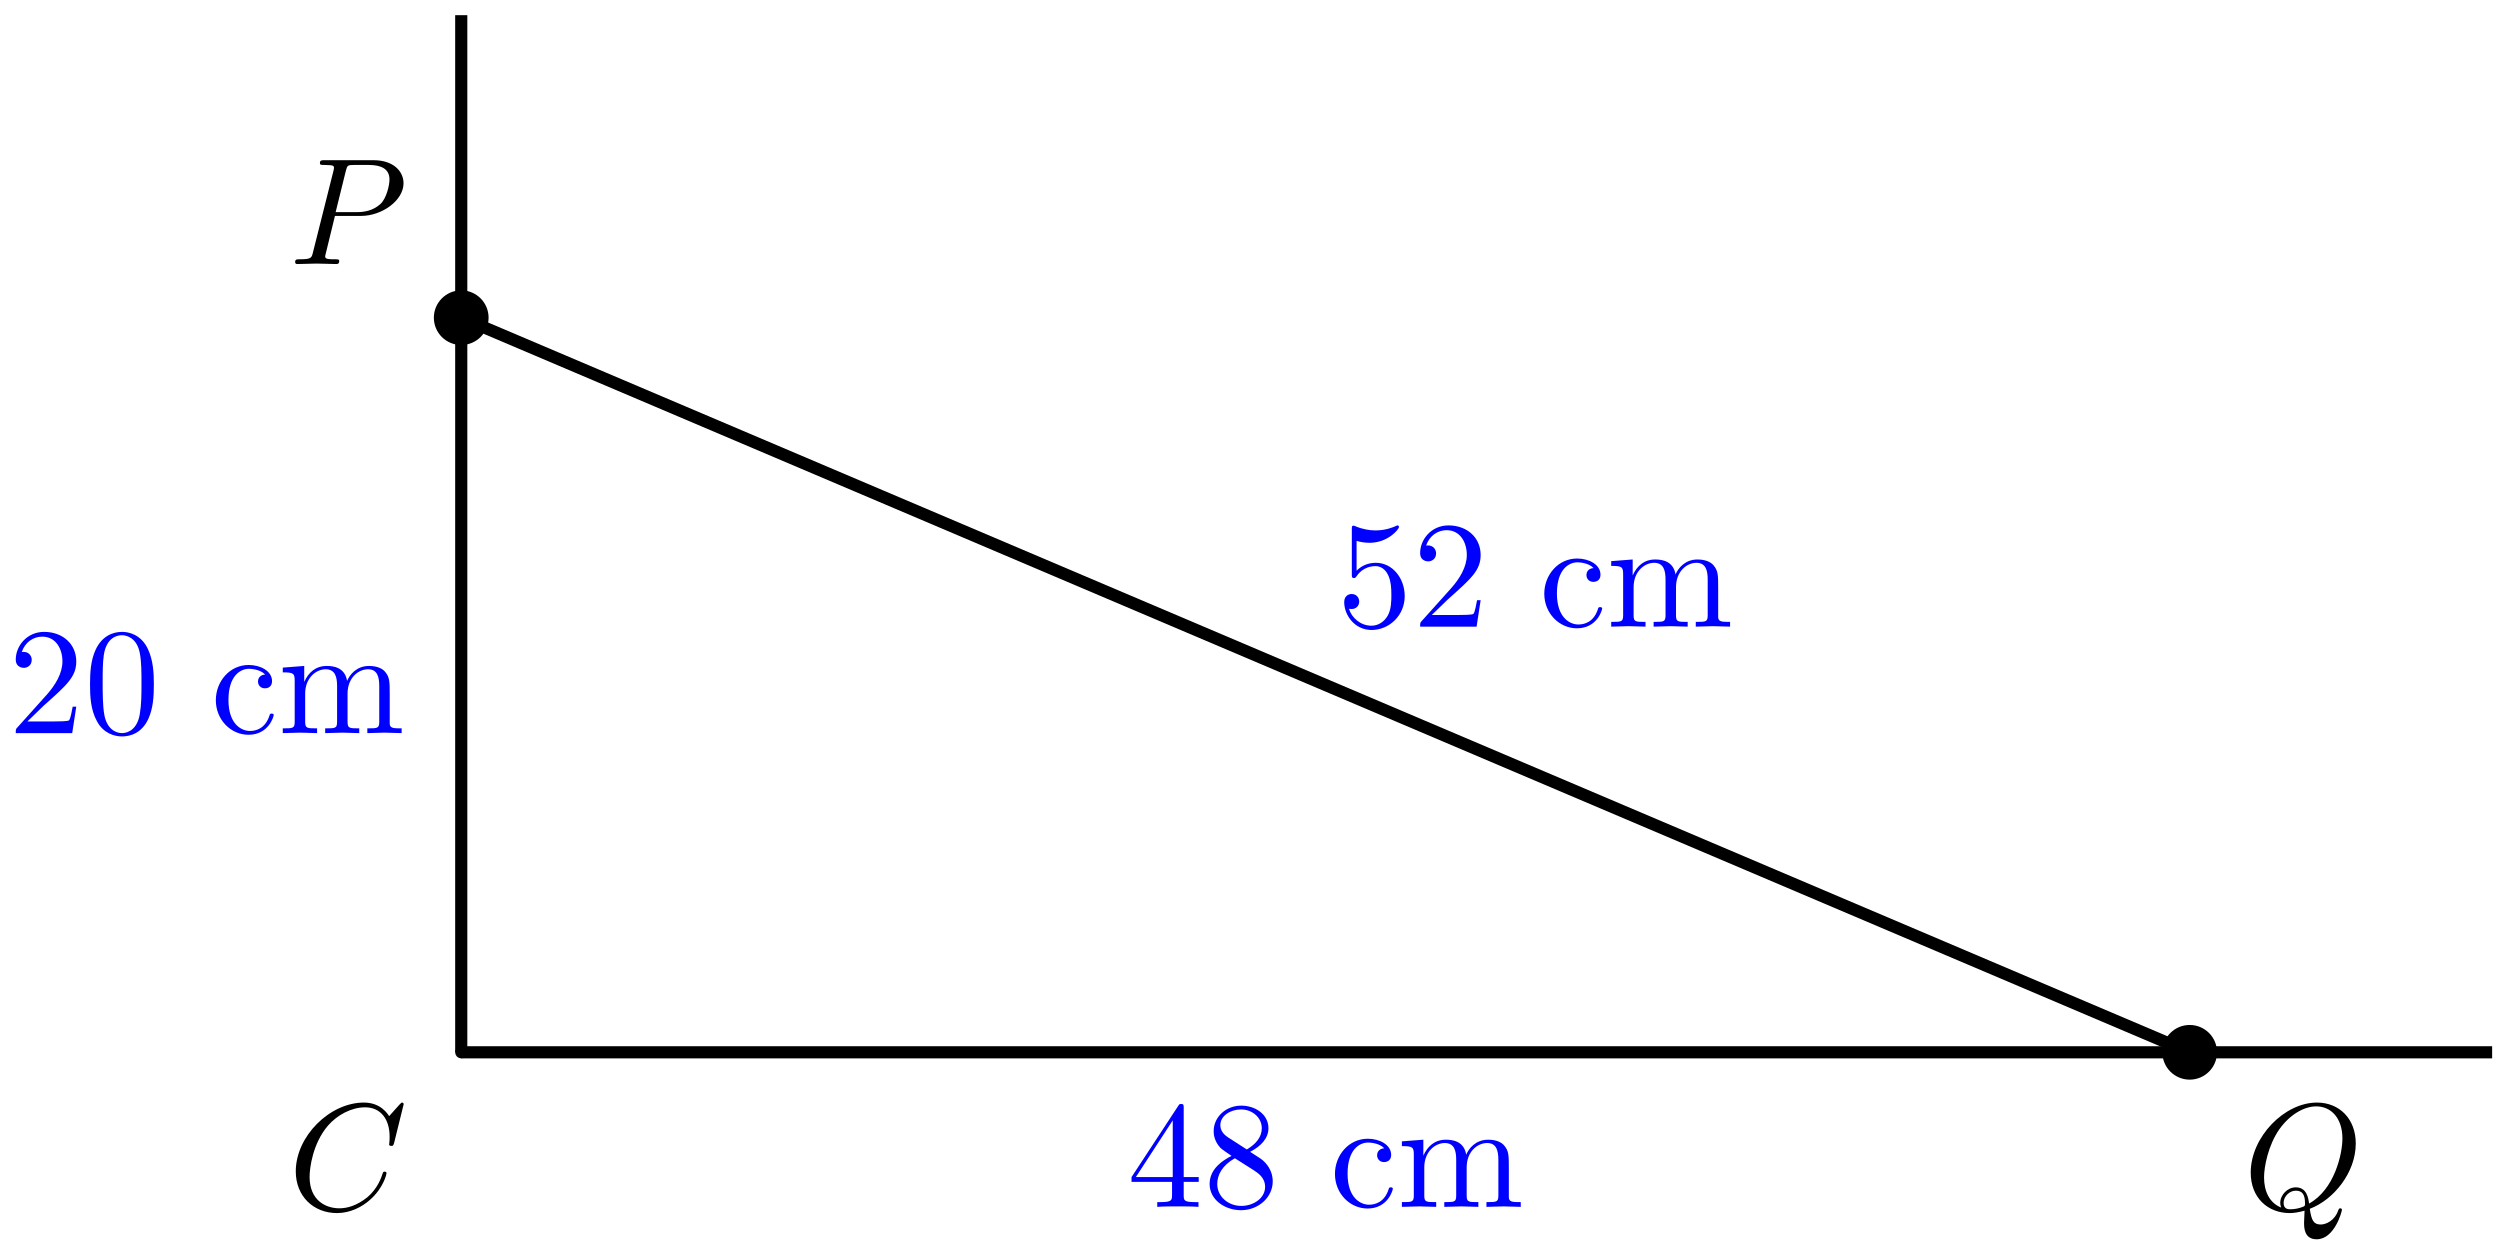
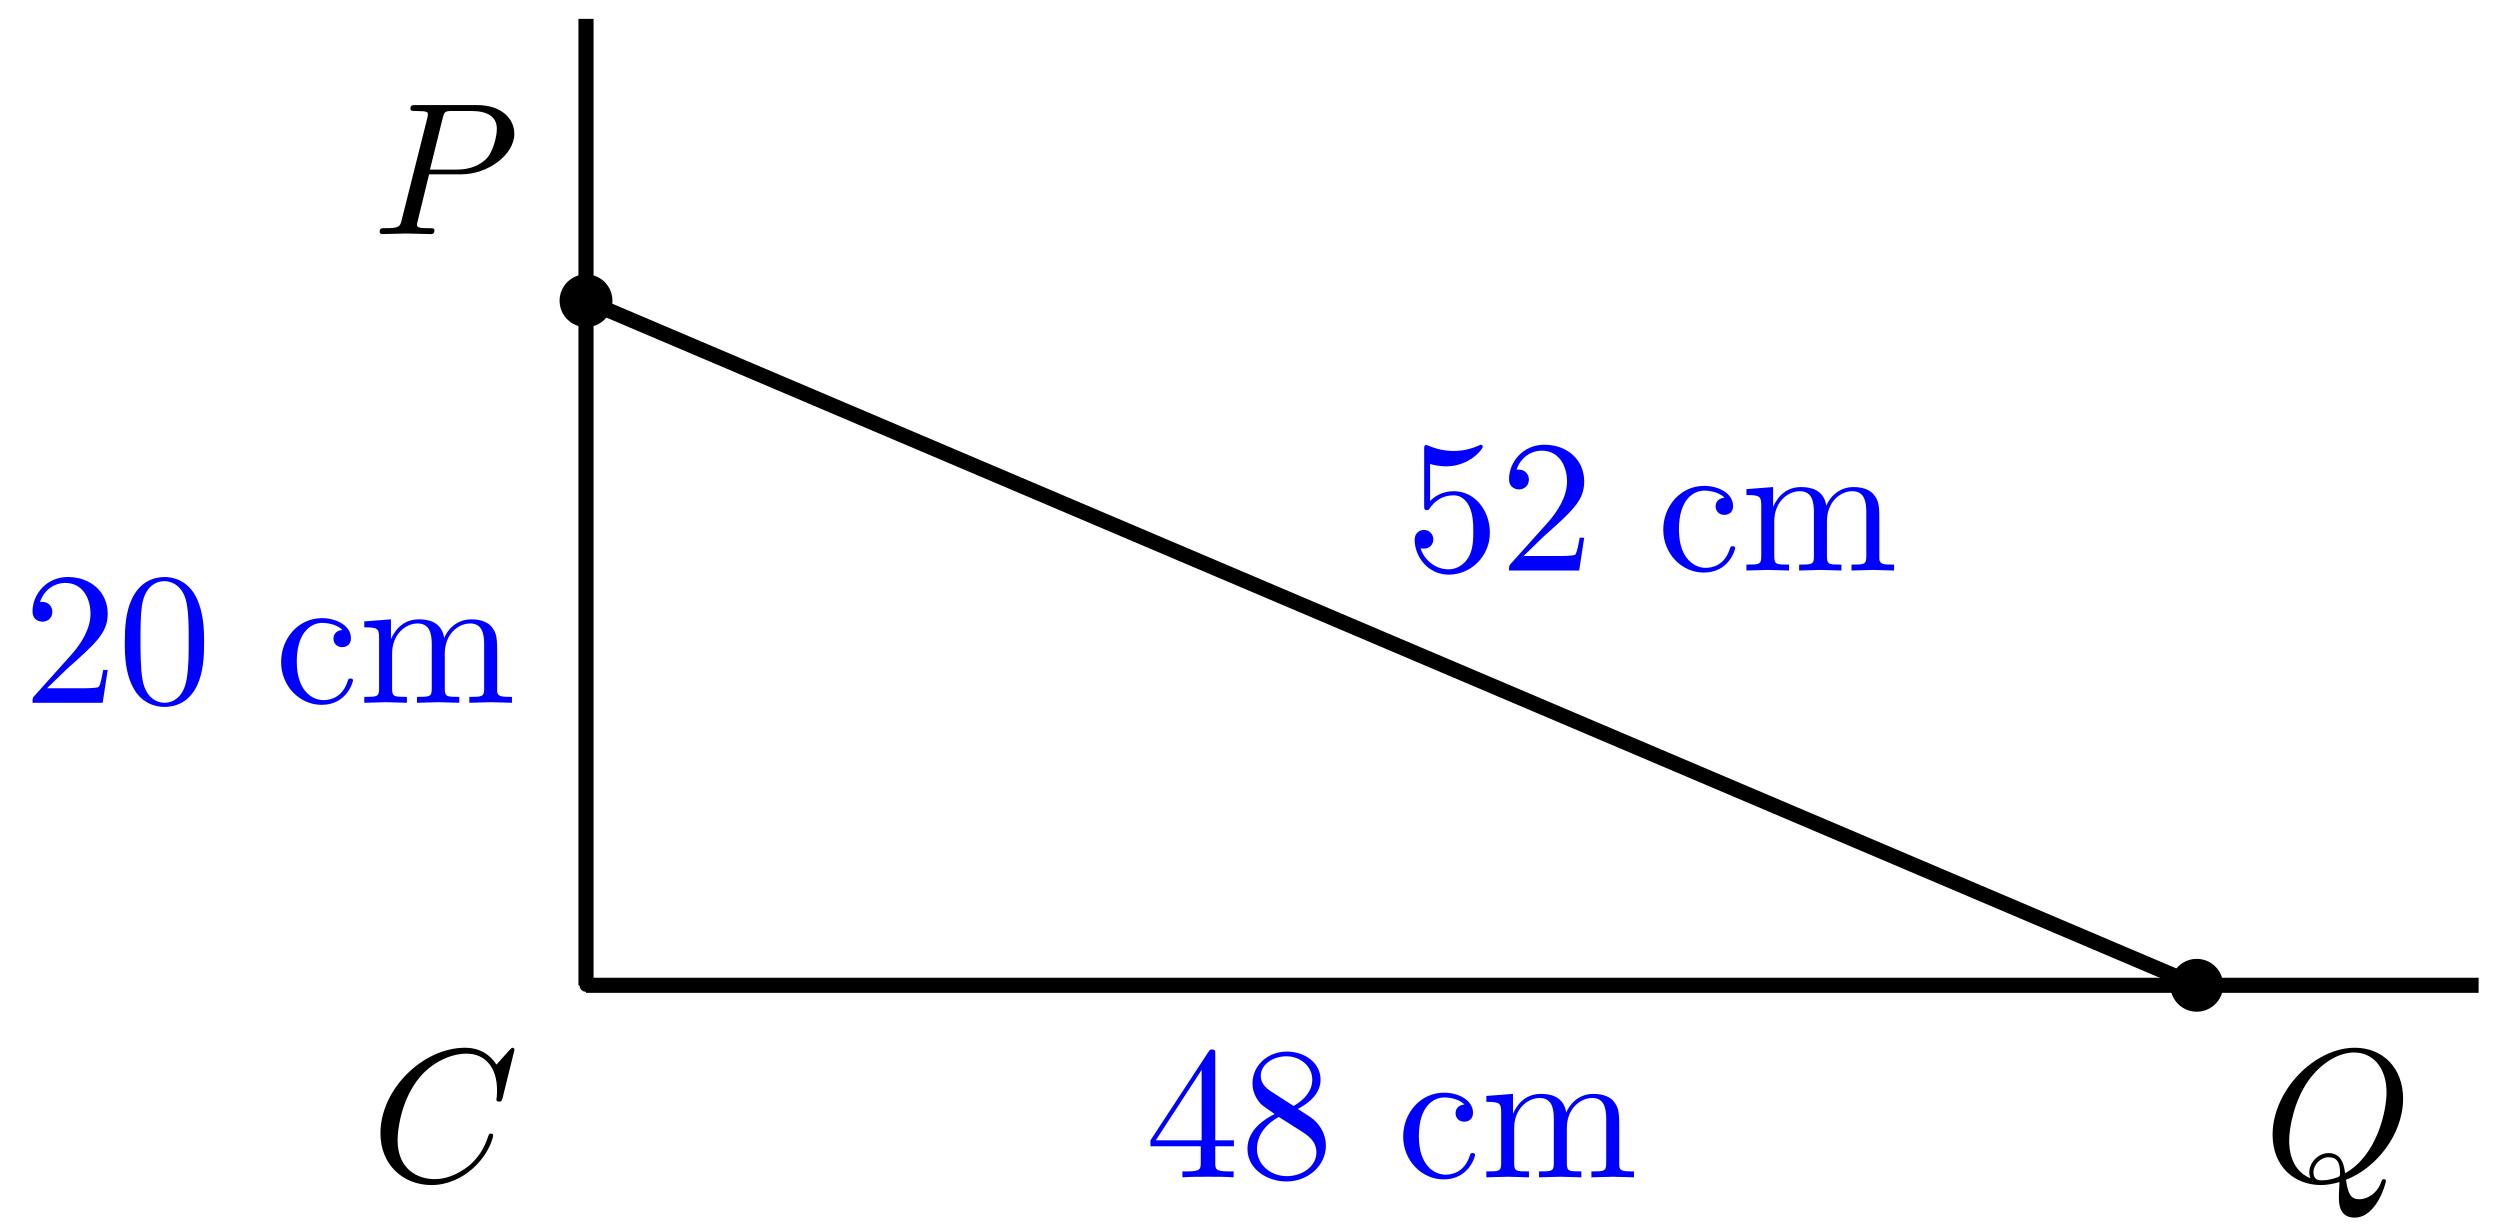
- <svg xmlns="http://www.w3.org/2000/svg" xmlns:xlink="http://www.w3.org/1999/xlink" width="164pt" height="82pt" viewBox="0 0 164 82" version="1.1">
+ <svg xmlns="http://www.w3.org/2000/svg" xmlns:xlink="http://www.w3.org/1999/xlink" width="132pt" height="65pt" viewBox="0 0 132 65" version="1.1">
  <defs>
    <g>
      <symbol overflow="visible" id="glyph0-0">
        <path style="stroke:none;" d="" />
      </symbol>
      <symbol overflow="visible" id="glyph0-1">
        <path style="stroke:none;" d="M 2.938 -1.641 L 2.938 -0.781 C 2.938 -0.422 2.906 -0.312 2.172 -0.312 L 1.969 -0.312 L 1.969 0 C 2.375 -0.031 2.891 -0.031 3.312 -0.031 C 3.734 -0.031 4.25 -0.031 4.672 0 L 4.672 -0.312 L 4.453 -0.312 C 3.719 -0.312 3.703 -0.422 3.703 -0.781 L 3.703 -1.641 L 4.688 -1.641 L 4.688 -1.953 L 3.703 -1.953 L 3.703 -6.484 C 3.703 -6.688 3.703 -6.75 3.531 -6.75 C 3.453 -6.75 3.422 -6.75 3.344 -6.625 L 0.281 -1.953 L 0.281 -1.641 Z M 2.984 -1.953 L 0.562 -1.953 L 2.984 -5.672 Z M 2.984 -1.953 " />
      </symbol>
      <symbol overflow="visible" id="glyph0-2">
        <path style="stroke:none;" d="M 1.625 -4.562 C 1.172 -4.859 1.125 -5.188 1.125 -5.359 C 1.125 -5.969 1.781 -6.391 2.484 -6.391 C 3.203 -6.391 3.844 -5.875 3.844 -5.156 C 3.844 -4.578 3.453 -4.109 2.859 -3.766 Z M 3.078 -3.609 C 3.797 -3.984 4.281 -4.5 4.281 -5.156 C 4.281 -6.078 3.406 -6.641 2.5 -6.641 C 1.5 -6.641 0.688 -5.906 0.688 -4.969 C 0.688 -4.797 0.703 -4.344 1.125 -3.875 C 1.234 -3.766 1.609 -3.516 1.859 -3.344 C 1.281 -3.047 0.422 -2.5 0.422 -1.5 C 0.422 -0.453 1.438 0.219 2.484 0.219 C 3.609 0.219 4.562 -0.609 4.562 -1.672 C 4.562 -2.031 4.453 -2.484 4.062 -2.906 C 3.875 -3.109 3.719 -3.203 3.078 -3.609 Z M 2.078 -3.188 L 3.312 -2.406 C 3.594 -2.219 4.062 -1.922 4.062 -1.312 C 4.062 -0.578 3.312 -0.062 2.5 -0.062 C 1.641 -0.062 0.922 -0.672 0.922 -1.5 C 0.922 -2.078 1.234 -2.719 2.078 -3.188 Z M 2.078 -3.188 " />
      </symbol>
      <symbol overflow="visible" id="glyph0-3">
        <path style="stroke:none;" d="M 4.469 -2 C 4.469 -3.188 3.656 -4.188 2.578 -4.188 C 2.109 -4.188 1.672 -4.031 1.312 -3.672 L 1.312 -5.625 C 1.516 -5.562 1.844 -5.5 2.156 -5.5 C 3.391 -5.5 4.094 -6.406 4.094 -6.531 C 4.094 -6.594 4.062 -6.641 3.984 -6.641 C 3.984 -6.641 3.953 -6.641 3.906 -6.609 C 3.703 -6.516 3.219 -6.312 2.547 -6.312 C 2.156 -6.312 1.688 -6.391 1.219 -6.594 C 1.141 -6.625 1.125 -6.625 1.109 -6.625 C 1 -6.625 1 -6.547 1 -6.391 L 1 -3.438 C 1 -3.266 1 -3.188 1.141 -3.188 C 1.219 -3.188 1.234 -3.203 1.281 -3.266 C 1.391 -3.422 1.75 -3.969 2.562 -3.969 C 3.078 -3.969 3.328 -3.516 3.406 -3.328 C 3.562 -2.953 3.594 -2.578 3.594 -2.078 C 3.594 -1.719 3.594 -1.125 3.344 -0.703 C 3.109 -0.312 2.734 -0.062 2.281 -0.062 C 1.562 -0.062 0.984 -0.594 0.812 -1.172 C 0.844 -1.172 0.875 -1.156 0.984 -1.156 C 1.312 -1.156 1.484 -1.406 1.484 -1.641 C 1.484 -1.891 1.312 -2.141 0.984 -2.141 C 0.844 -2.141 0.5 -2.062 0.5 -1.609 C 0.5 -0.75 1.188 0.219 2.297 0.219 C 3.453 0.219 4.469 -0.734 4.469 -2 Z M 4.469 -2 " />
      </symbol>
      <symbol overflow="visible" id="glyph0-4">
        <path style="stroke:none;" d="M 1.266 -0.766 L 2.328 -1.797 C 3.875 -3.172 4.469 -3.703 4.469 -4.703 C 4.469 -5.844 3.578 -6.641 2.359 -6.641 C 1.234 -6.641 0.5 -5.719 0.5 -4.828 C 0.5 -4.281 1 -4.281 1.031 -4.281 C 1.203 -4.281 1.547 -4.391 1.547 -4.812 C 1.547 -5.062 1.359 -5.328 1.016 -5.328 C 0.938 -5.328 0.922 -5.328 0.891 -5.312 C 1.109 -5.969 1.656 -6.328 2.234 -6.328 C 3.141 -6.328 3.562 -5.516 3.562 -4.703 C 3.562 -3.906 3.078 -3.125 2.516 -2.5 L 0.609 -0.375 C 0.5 -0.266 0.5 -0.234 0.5 0 L 4.203 0 L 4.469 -1.734 L 4.234 -1.734 C 4.172 -1.438 4.109 -1 4 -0.844 C 3.938 -0.766 3.281 -0.766 3.062 -0.766 Z M 1.266 -0.766 " />
      </symbol>
      <symbol overflow="visible" id="glyph0-5">
        <path style="stroke:none;" d="M 4.578 -3.188 C 4.578 -3.984 4.531 -4.781 4.188 -5.516 C 3.734 -6.484 2.906 -6.641 2.5 -6.641 C 1.891 -6.641 1.172 -6.375 0.75 -5.453 C 0.438 -4.766 0.391 -3.984 0.391 -3.188 C 0.391 -2.438 0.422 -1.547 0.844 -0.781 C 1.266 0.016 2 0.219 2.484 0.219 C 3.016 0.219 3.781 0.016 4.219 -0.938 C 4.531 -1.625 4.578 -2.406 4.578 -3.188 Z M 2.484 0 C 2.094 0 1.5 -0.25 1.328 -1.203 C 1.219 -1.797 1.219 -2.719 1.219 -3.312 C 1.219 -3.953 1.219 -4.609 1.297 -5.141 C 1.484 -6.328 2.234 -6.422 2.484 -6.422 C 2.812 -6.422 3.469 -6.234 3.656 -5.25 C 3.766 -4.688 3.766 -3.938 3.766 -3.312 C 3.766 -2.562 3.766 -1.891 3.656 -1.25 C 3.5 -0.297 2.938 0 2.484 0 Z M 2.484 0 " />
      </symbol>
      <symbol overflow="visible" id="glyph1-0">
        <path style="stroke:none;" d="" />
      </symbol>
      <symbol overflow="visible" id="glyph1-1">
        <path style="stroke:none;" d="M 4.141 -1.188 C 4.141 -1.281 4.031 -1.281 4 -1.281 C 3.922 -1.281 3.891 -1.25 3.875 -1.188 C 3.594 -0.266 2.938 -0.141 2.578 -0.141 C 2.047 -0.141 1.172 -0.562 1.172 -2.172 C 1.172 -3.797 1.984 -4.219 2.516 -4.219 C 2.609 -4.219 3.234 -4.203 3.578 -3.844 C 3.172 -3.812 3.109 -3.516 3.109 -3.391 C 3.109 -3.125 3.297 -2.938 3.562 -2.938 C 3.828 -2.938 4.031 -3.094 4.031 -3.406 C 4.031 -4.078 3.266 -4.469 2.5 -4.469 C 1.25 -4.469 0.344 -3.391 0.344 -2.156 C 0.344 -0.875 1.328 0.109 2.484 0.109 C 3.812 0.109 4.141 -1.094 4.141 -1.188 Z M 4.141 -1.188 " />
      </symbol>
      <symbol overflow="visible" id="glyph1-2">
        <path style="stroke:none;" d="M 8.109 0 L 8.109 -0.312 C 7.594 -0.312 7.344 -0.312 7.328 -0.609 L 7.328 -2.516 C 7.328 -3.375 7.328 -3.672 7.016 -4.031 C 6.875 -4.203 6.547 -4.406 5.969 -4.406 C 5.141 -4.406 4.688 -3.812 4.531 -3.422 C 4.391 -4.297 3.656 -4.406 3.203 -4.406 C 2.469 -4.406 2 -3.984 1.719 -3.359 L 1.719 -4.406 L 0.312 -4.297 L 0.312 -3.984 C 1.016 -3.984 1.094 -3.922 1.094 -3.422 L 1.094 -0.75 C 1.094 -0.312 0.984 -0.312 0.312 -0.312 L 0.312 0 L 1.453 -0.031 L 2.562 0 L 2.562 -0.312 C 1.891 -0.312 1.781 -0.312 1.781 -0.75 L 1.781 -2.594 C 1.781 -3.625 2.5 -4.188 3.125 -4.188 C 3.766 -4.188 3.875 -3.656 3.875 -3.078 L 3.875 -0.75 C 3.875 -0.312 3.766 -0.312 3.094 -0.312 L 3.094 0 L 4.219 -0.031 L 5.328 0 L 5.328 -0.312 C 4.672 -0.312 4.562 -0.312 4.562 -0.75 L 4.562 -2.594 C 4.562 -3.625 5.266 -4.188 5.906 -4.188 C 6.531 -4.188 6.641 -3.656 6.641 -3.078 L 6.641 -0.75 C 6.641 -0.312 6.531 -0.312 5.859 -0.312 L 5.859 0 L 6.984 -0.031 Z M 8.109 0 " />
      </symbol>
      <symbol overflow="visible" id="glyph2-0">
        <path style="stroke:none;" d="" />
      </symbol>
      <symbol overflow="visible" id="glyph2-1">
        <path style="stroke:none;" d="M 7.578 -6.922 C 7.578 -6.953 7.562 -7.031 7.469 -7.031 C 7.438 -7.031 7.422 -7.016 7.312 -6.906 L 6.625 -6.141 C 6.531 -6.281 6.078 -7.031 4.969 -7.031 C 2.734 -7.031 0.5 -4.828 0.5 -2.516 C 0.5 -0.875 1.672 0.219 3.203 0.219 C 4.062 0.219 4.828 -0.172 5.359 -0.641 C 6.281 -1.453 6.453 -2.359 6.453 -2.391 C 6.453 -2.5 6.344 -2.5 6.328 -2.5 C 6.266 -2.5 6.219 -2.469 6.203 -2.391 C 6.109 -2.109 5.875 -1.391 5.188 -0.812 C 4.5 -0.266 3.875 -0.094 3.359 -0.094 C 2.469 -0.094 1.406 -0.609 1.406 -2.156 C 1.406 -2.734 1.609 -4.344 2.609 -5.516 C 3.219 -6.219 4.156 -6.719 5.047 -6.719 C 6.062 -6.719 6.656 -5.953 6.656 -4.797 C 6.656 -4.391 6.625 -4.391 6.625 -4.281 C 6.625 -4.188 6.734 -4.188 6.766 -4.188 C 6.891 -4.188 6.891 -4.203 6.953 -4.391 Z M 7.578 -6.922 " />
      </symbol>
      <symbol overflow="visible" id="glyph2-2">
        <path style="stroke:none;" d="M 4.359 -0.062 C 5.906 -0.641 7.375 -2.422 7.375 -4.344 C 7.375 -5.953 6.312 -7.031 4.828 -7.031 C 2.688 -7.031 0.484 -4.766 0.484 -2.438 C 0.484 -0.781 1.609 0.219 3.047 0.219 C 3.297 0.219 3.625 0.172 4.016 0.062 C 3.984 0.688 3.984 0.703 3.984 0.844 C 3.984 1.156 3.984 1.938 4.812 1.938 C 5.984 1.938 6.469 0.109 6.469 0 C 6.469 -0.062 6.406 -0.094 6.359 -0.094 C 6.281 -0.094 6.266 -0.047 6.234 0.016 C 6 0.719 5.422 0.969 5.078 0.969 C 4.609 0.969 4.469 0.703 4.359 -0.062 Z M 2.484 -0.141 C 1.703 -0.453 1.359 -1.219 1.359 -2.125 C 1.359 -2.812 1.625 -4.234 2.375 -5.297 C 3.109 -6.312 4.047 -6.781 4.781 -6.781 C 5.766 -6.781 6.5 -6 6.5 -4.672 C 6.5 -3.672 5.984 -1.328 4.312 -0.406 C 4.266 -0.75 4.172 -1.469 3.438 -1.469 C 2.906 -1.469 2.422 -0.984 2.422 -0.453 C 2.422 -0.266 2.484 -0.156 2.484 -0.141 Z M 3.094 -0.031 C 2.953 -0.031 2.641 -0.031 2.641 -0.453 C 2.641 -0.859 3.016 -1.25 3.438 -1.25 C 3.859 -1.25 4.047 -1.016 4.047 -0.406 C 4.047 -0.266 4.031 -0.25 3.938 -0.203 C 3.672 -0.094 3.375 -0.031 3.094 -0.031 Z M 3.094 -0.031 " />
      </symbol>
      <symbol overflow="visible" id="glyph2-3">
        <path style="stroke:none;" d="M 3.016 -3.156 L 4.719 -3.156 C 6.125 -3.156 7.516 -4.188 7.516 -5.297 C 7.516 -6.078 6.859 -6.812 5.547 -6.812 L 2.328 -6.812 C 2.141 -6.812 2.031 -6.812 2.031 -6.625 C 2.031 -6.5 2.109 -6.5 2.312 -6.5 C 2.438 -6.5 2.625 -6.484 2.734 -6.484 C 2.906 -6.453 2.953 -6.438 2.953 -6.312 C 2.953 -6.281 2.953 -6.25 2.922 -6.125 L 1.578 -0.781 C 1.484 -0.391 1.469 -0.312 0.672 -0.312 C 0.516 -0.312 0.406 -0.312 0.406 -0.125 C 0.406 0 0.516 0 0.547 0 C 0.828 0 1.531 -0.031 1.812 -0.031 C 2.031 -0.031 2.25 -0.016 2.453 -0.016 C 2.672 -0.016 2.891 0 3.094 0 C 3.172 0 3.297 0 3.297 -0.203 C 3.297 -0.312 3.203 -0.312 3.016 -0.312 C 2.656 -0.312 2.375 -0.312 2.375 -0.484 C 2.375 -0.547 2.391 -0.594 2.406 -0.656 Z M 3.734 -6.125 C 3.828 -6.469 3.844 -6.5 4.281 -6.5 L 5.234 -6.5 C 6.062 -6.5 6.594 -6.234 6.594 -5.547 C 6.594 -5.156 6.391 -4.297 6 -3.938 C 5.5 -3.484 4.906 -3.406 4.469 -3.406 L 3.062 -3.406 Z M 3.734 -6.125 " />
      </symbol>
    </g>
  </defs>
  <g id="surface1">
-     <path style="fill:none;stroke-width:0.797;stroke-linecap:butt;stroke-linejoin:miter;stroke:rgb(0%,0%,0%);stroke-opacity:1;stroke-miterlimit:10;" d="M 0.002 -0 L 113.389 -0 " transform="matrix(1,0,0,-1.00002,30.256,69.03108)" />
+     <path style="fill:none;stroke-width:0.797;stroke-linecap:butt;stroke-linejoin:miter;stroke:rgb(0%,0%,0%);stroke-opacity:1;stroke-miterlimit:10;" d="M 0 0 L 85.042 0 " transform="matrix(1.00006,0,0,-1.00002,30.94096,52.02374)" />
    <g style="fill:rgb(0%,0%,100%);fill-opacity:1;">
-       <use xlink:href="#glyph0-1" x="73.948" y="79.17" />
-       <use xlink:href="#glyph0-2" x="78.929" y="79.17" />
+       <use xlink:href="#glyph0-1" x="60.463" y="62.163" />
+       <use xlink:href="#glyph0-2" x="65.444" y="62.163" />
    </g>
    <g style="fill:rgb(0%,0%,100%);fill-opacity:1;">
-       <use xlink:href="#glyph1-1" x="87.229" y="79.17" />
-       <use xlink:href="#glyph1-2" x="91.652" y="79.17" />
+       <use xlink:href="#glyph1-1" x="73.744" y="62.163" />
+       <use xlink:href="#glyph1-2" x="78.167" y="62.163" />
    </g>
-     <path style="fill:none;stroke-width:0.797;stroke-linecap:butt;stroke-linejoin:miter;stroke:rgb(0%,0%,0%);stroke-opacity:1;stroke-miterlimit:10;" d="M 0.002 48.19 L 113.389 -0 " transform="matrix(1,0,0,-1.00002,30.256,69.03108)" />
+     <path style="fill:none;stroke-width:0.797;stroke-linecap:butt;stroke-linejoin:miter;stroke:rgb(0%,0%,0%);stroke-opacity:1;stroke-miterlimit:10;" d="M 0 36.144 L 85.042 0 " transform="matrix(1.00006,0,0,-1.00002,30.94096,52.02374)" />
    <g style="fill:rgb(0%,0%,100%);fill-opacity:1;">
-       <use xlink:href="#glyph0-3" x="87.68" y="41.108" />
-       <use xlink:href="#glyph0-4" x="92.661" y="41.108" />
+       <use xlink:href="#glyph0-3" x="74.196" y="30.123" />
+       <use xlink:href="#glyph0-4" x="79.177" y="30.123" />
    </g>
    <g style="fill:rgb(0%,0%,100%);fill-opacity:1;">
-       <use xlink:href="#glyph1-1" x="100.961" y="41.108" />
-       <use xlink:href="#glyph1-2" x="105.384" y="41.108" />
+       <use xlink:href="#glyph1-1" x="87.476" y="30.123" />
+       <use xlink:href="#glyph1-2" x="91.9" y="30.123" />
    </g>
-     <path style="fill:none;stroke-width:0.797;stroke-linecap:butt;stroke-linejoin:miter;stroke:rgb(0%,0%,0%);stroke-opacity:1;stroke-miterlimit:10;" d="M 0.002 -0 L 0.002 48.19 " transform="matrix(1,0,0,-1.00002,30.256,69.03108)" />
+     <path style="fill:none;stroke-width:0.797;stroke-linecap:butt;stroke-linejoin:miter;stroke:rgb(0%,0%,0%);stroke-opacity:1;stroke-miterlimit:10;" d="M 0 0 L 0 36.144 " transform="matrix(1.00006,0,0,-1.00002,30.94096,52.02374)" />
    <g style="fill:rgb(0%,0%,100%);fill-opacity:1;">
-       <use xlink:href="#glyph0-4" x="0.534" y="48.092" />
-       <use xlink:href="#glyph0-5" x="5.515" y="48.092" />
+       <use xlink:href="#glyph0-4" x="1.217" y="37.107" />
+       <use xlink:href="#glyph0-5" x="6.199" y="37.107" />
    </g>
    <g style="fill:rgb(0%,0%,100%);fill-opacity:1;">
-       <use xlink:href="#glyph1-1" x="13.815" y="48.092" />
-       <use xlink:href="#glyph1-2" x="18.238" y="48.092" />
+       <use xlink:href="#glyph1-1" x="14.498" y="37.107" />
+       <use xlink:href="#glyph1-2" x="18.922" y="37.107" />
    </g>
-     <path style="fill:none;stroke-width:0.797;stroke-linecap:butt;stroke-linejoin:miter;stroke:rgb(0%,0%,0%);stroke-opacity:1;stroke-miterlimit:10;" d="M 0.002 48.19 L 0.002 68.034 " transform="matrix(1,0,0,-1.00002,30.256,69.03108)" />
-     <path style="fill:none;stroke-width:0.797;stroke-linecap:butt;stroke-linejoin:miter;stroke:rgb(0%,0%,0%);stroke-opacity:1;stroke-miterlimit:10;" d="M 113.389 -0 L 133.228 -0 " transform="matrix(1,0,0,-1.00002,30.256,69.03108)" />
-     <path style="fill-rule:nonzero;fill:rgb(0%,0%,0%);fill-opacity:1;stroke-width:0.399;stroke-linecap:butt;stroke-linejoin:miter;stroke:rgb(0%,0%,0%);stroke-opacity:1;stroke-miterlimit:10;" d="M 0.201 -0 C 0.201 0.109 0.111 0.199 0.002 0.199 C -0.111 0.199 -0.197 0.109 -0.197 -0 C -0.197 -0.11 -0.111 -0.199 0.002 -0.199 C 0.111 -0.199 0.201 -0.11 0.201 -0 Z M 0.201 -0 " transform="matrix(1,0,0,-1.00002,30.256,69.03108)" />
+     <path style="fill:none;stroke-width:0.797;stroke-linecap:butt;stroke-linejoin:miter;stroke:rgb(0%,0%,0%);stroke-opacity:1;stroke-miterlimit:10;" d="M 0 36.144 L 0 51.027 " transform="matrix(1.00006,0,0,-1.00002,30.94096,52.02374)" />
+     <path style="fill:none;stroke-width:0.797;stroke-linecap:butt;stroke-linejoin:miter;stroke:rgb(0%,0%,0%);stroke-opacity:1;stroke-miterlimit:10;" d="M 85.042 0 L 99.924 0 " transform="matrix(1.00006,0,0,-1.00002,30.94096,52.02374)" />
+     <path style="fill-rule:nonzero;fill:rgb(0%,0%,0%);fill-opacity:1;stroke-width:0.399;stroke-linecap:butt;stroke-linejoin:miter;stroke:rgb(0%,0%,0%);stroke-opacity:1;stroke-miterlimit:10;" d="M 0.149 0 C 0.149 0.082 0.082 0.149 0 0.149 C -0.082 0.149 -0.148 0.082 -0.148 0 C -0.148 -0.082 -0.082 -0.148 0 -0.148 C 0.082 -0.148 0.149 -0.082 0.149 0 Z M 0.149 0 " transform="matrix(1.00006,0,0,-1.00002,30.94096,52.02374)" />
    <g style="fill:rgb(0%,0%,0%);fill-opacity:1;">
-       <use xlink:href="#glyph2-1" x="18.903" y="79.359" />
+       <use xlink:href="#glyph2-1" x="19.587" y="62.352" />
    </g>
-     <path style="fill-rule:nonzero;fill:rgb(0%,0%,0%);fill-opacity:1;stroke-width:0.399;stroke-linecap:butt;stroke-linejoin:miter;stroke:rgb(0%,0%,0%);stroke-opacity:1;stroke-miterlimit:10;" d="M 114.982 -0 C 114.982 0.879 114.267 1.594 113.389 1.594 C 112.506 1.594 111.795 0.879 111.795 -0 C 111.795 -0.879 112.506 -1.594 113.389 -1.594 C 114.267 -1.594 114.982 -0.879 114.982 -0 Z M 114.982 -0 " transform="matrix(1,0,0,-1.00002,30.256,69.03108)" />
+     <path style="fill-rule:nonzero;fill:rgb(0%,0%,0%);fill-opacity:1;stroke-width:0.399;stroke-linecap:butt;stroke-linejoin:miter;stroke:rgb(0%,0%,0%);stroke-opacity:1;stroke-miterlimit:10;" d="M 86.237 0 C 86.237 0.66 85.702 1.196 85.042 1.196 C 84.382 1.196 83.847 0.66 83.847 0 C 83.847 -0.66 84.382 -1.195 85.042 -1.195 C 85.702 -1.195 86.237 -0.66 86.237 0 Z M 86.237 0 " transform="matrix(1.00006,0,0,-1.00002,30.94096,52.02374)" />
    <g style="fill:rgb(0%,0%,0%);fill-opacity:1;">
-       <use xlink:href="#glyph2-2" x="147.163" y="79.359" />
+       <use xlink:href="#glyph2-2" x="119.509" y="62.352" />
    </g>
-     <path style="fill-rule:nonzero;fill:rgb(0%,0%,0%);fill-opacity:1;stroke-width:0.399;stroke-linecap:butt;stroke-linejoin:miter;stroke:rgb(0%,0%,0%);stroke-opacity:1;stroke-miterlimit:10;" d="M 1.596 48.19 C 1.596 49.069 0.881 49.784 0.002 49.784 C -0.881 49.784 -1.596 49.069 -1.596 48.19 C -1.596 47.307 -0.881 46.597 0.002 46.597 C 0.881 46.597 1.596 47.307 1.596 48.19 Z M 1.596 48.19 " transform="matrix(1,0,0,-1.00002,30.256,69.03108)" />
+     <path style="fill-rule:nonzero;fill:rgb(0%,0%,0%);fill-opacity:1;stroke-width:0.399;stroke-linecap:butt;stroke-linejoin:miter;stroke:rgb(0%,0%,0%);stroke-opacity:1;stroke-miterlimit:10;" d="M 1.196 36.144 C 1.196 36.804 0.661 37.339 0 37.339 C -0.66 37.339 -1.195 36.804 -1.195 36.144 C -1.195 35.484 -0.66 34.949 0 34.949 C 0.661 34.949 1.196 35.484 1.196 36.144 Z M 1.196 36.144 " transform="matrix(1.00006,0,0,-1.00002,30.94096,52.02374)" />
    <g style="fill:rgb(0%,0%,0%);fill-opacity:1;">
-       <use xlink:href="#glyph2-3" x="18.956" y="17.321" />
+       <use xlink:href="#glyph2-3" x="19.64" y="12.36" />
    </g>
  </g>
</svg>
